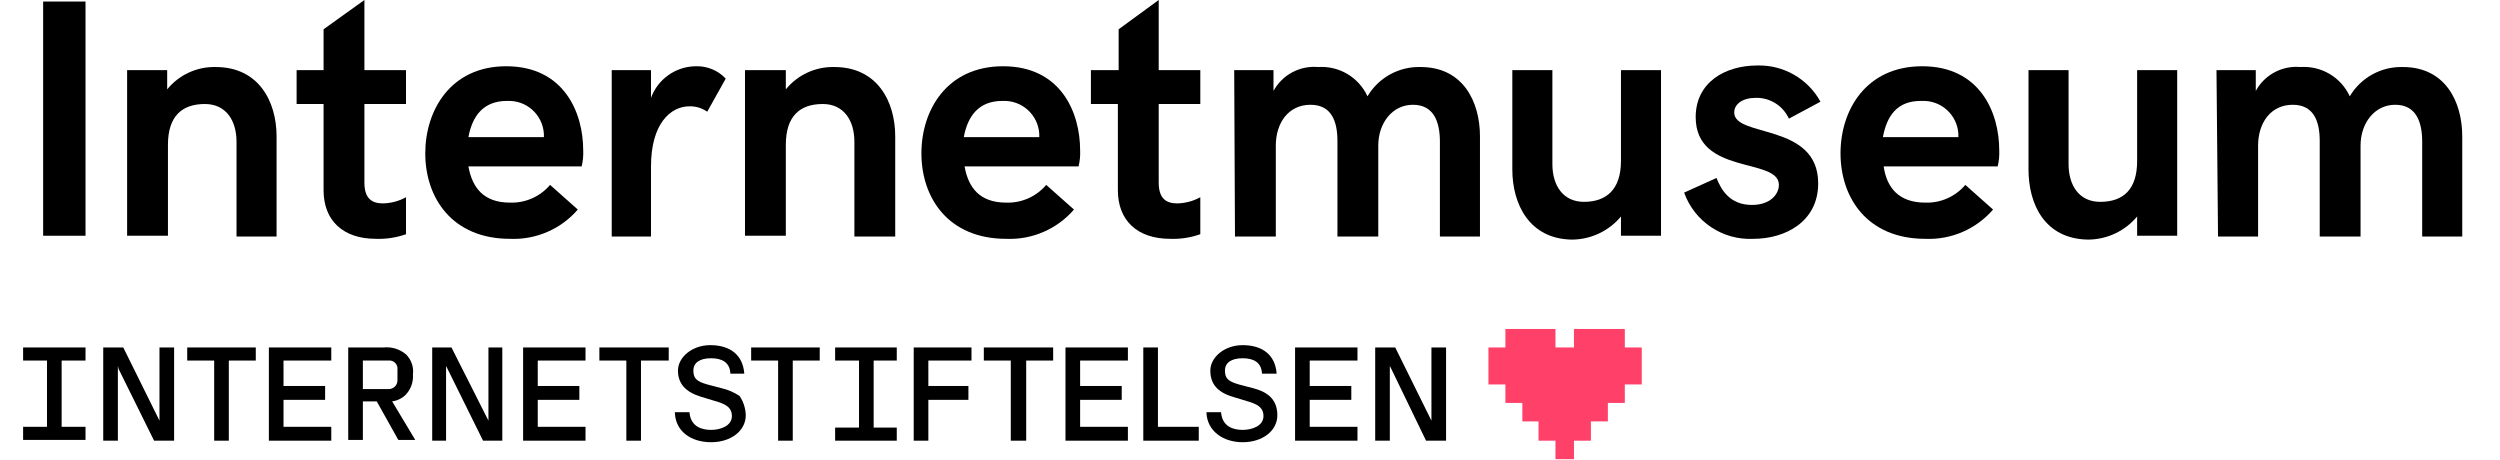
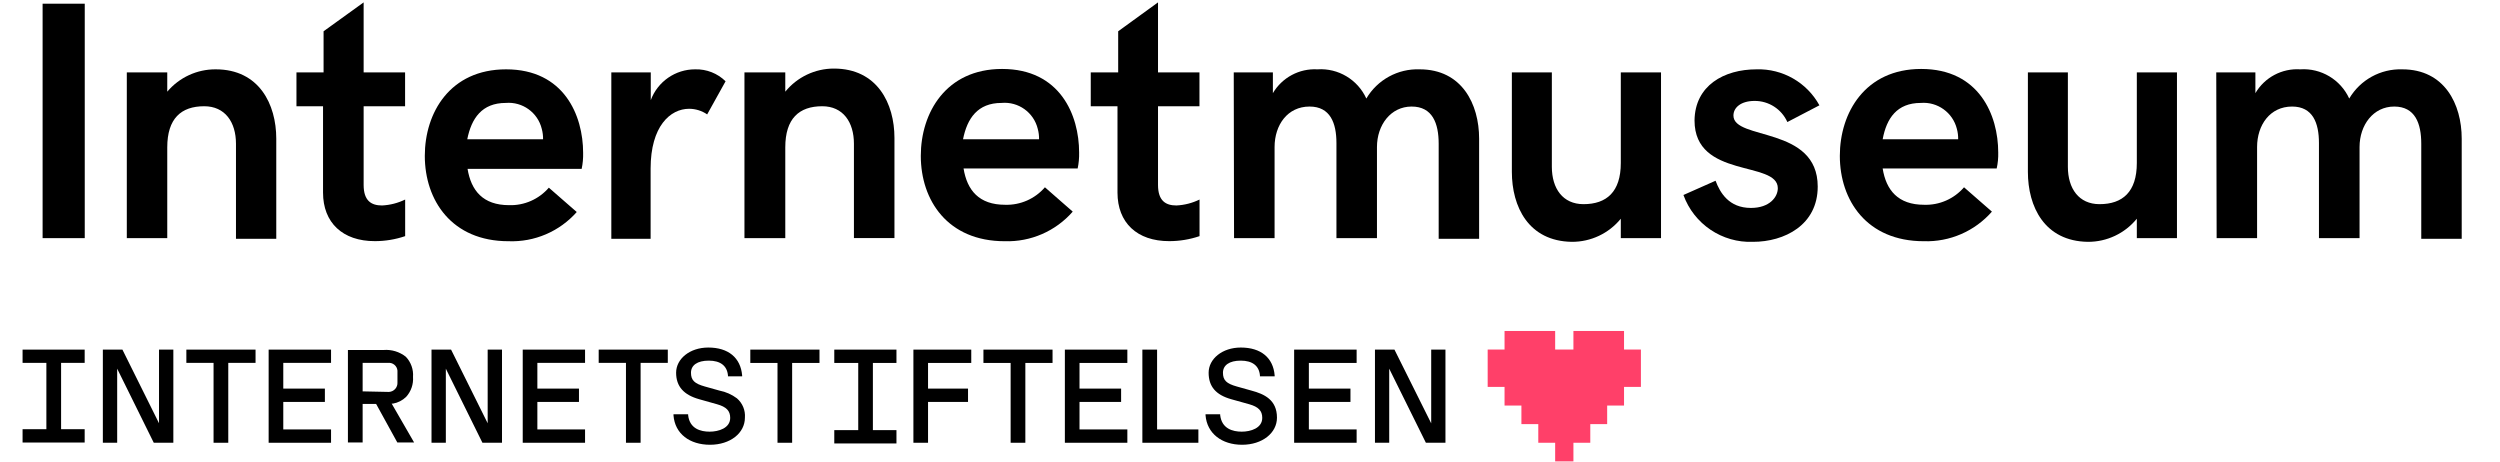
- <svg xmlns="http://www.w3.org/2000/svg" viewBox="0 0 324.5 59.6" width="324.5px" height="59.6px" xml:space="preserve">
+ <svg xmlns="http://www.w3.org/2000/svg" viewBox="0 0 324.5 59.9" width="324.5px" height="59.9px" xml:space="preserve">
  <defs>
    <style>.cls-1{fill:transparent}.cls-2{fill:#ff4069;}</style>
  </defs>
  <g id="Layer_2" data-name="Layer 2">
    <rect class="cls-1" width="324.5" height="59.9" />
  </g>
  <g id="Lager_1" data-name="Lager 1">
-     <path d="M5.6.2h5.5V30.6H5.6Z" />
-     <path d="M16.5,9.1h5.2v2.5A7.87,7.87,0,0,1,28,8.7c5.6,0,7.9,4.5,7.9,9v13H30.7V18.4c0-2.8-1.4-4.9-4.1-4.9-3,0-4.8,1.6-4.8,5.3V30.6H16.5Z" />
-     <path d="M42,24.7V13.5H38.5V9.1H42V3.8L47.3,0V9.1h5.4v4.4H47.3V23.7c0,2.1,1,2.7,2.4,2.7a6.43,6.43,0,0,0,3-.8v4.8a10.55,10.55,0,0,1-3.9.6C44.5,31,42,28.6,42,24.7Z" />
-     <path d="M55.2,19.9c0-5.6,3.3-11.3,10.5-11.3,7.5,0,10,6,10,10.9a7.42,7.42,0,0,1-.2,2.1H60.8c.5,2.8,2,4.7,5.4,4.7A6.53,6.53,0,0,0,71.4,24L75,27.2A11,11,0,0,1,66.2,31C58.7,31,55.2,25.7,55.2,19.9Zm15.4-2.1a4.54,4.54,0,0,0-4.36-4.7H65.8c-3.1,0-4.5,2-5,4.7Z" />
-     <path d="M79.4,9.1h5.1v3.6a6.25,6.25,0,0,1,5.8-4.1,5.12,5.12,0,0,1,3.9,1.6l-2.4,4.3a3.86,3.86,0,0,0-2.3-.7c-2.5,0-5,2.3-5,7.8v9.1H79.4Z" />
-     <path d="M96.7,9.1H102v2.5a7.87,7.87,0,0,1,6.3-2.9c5.6,0,7.9,4.5,7.9,9v13h-5.3V18.4c0-2.8-1.4-4.9-4.1-4.9-3,0-4.8,1.6-4.8,5.3V30.6H96.7Z" />
-     <path d="M119.6,19.9c0-5.6,3.3-11.3,10.6-11.3,7.5,0,10,6,10,10.9a7.42,7.42,0,0,1-.2,2.1H125.2c.5,2.8,2,4.7,5.4,4.7a6.53,6.53,0,0,0,5.2-2.3l3.6,3.2a11,11,0,0,1-8.8,3.8C123.1,31,119.6,25.7,119.6,19.9Zm15.3-2.1a4.54,4.54,0,0,0-4.36-4.7h-.44c-3.1,0-4.5,2-5,4.7Z" />
-     <path d="M145.1,24.7V13.5h-3.5V9.1h3.6V3.8L150.4,0V9.1h5.4v4.4h-5.4V23.7c0,2.1,1,2.7,2.4,2.7a6.43,6.43,0,0,0,3-.8v4.8a10.55,10.55,0,0,1-3.9.6C147.6,31,145.1,28.6,145.1,24.7Z" />
-     <path d="M160.2,9.1h5.1v2.7a6,6,0,0,1,5.8-3.1,6.56,6.56,0,0,1,6.4,3.8,7.76,7.76,0,0,1,6.9-3.8c5.5,0,7.7,4.5,7.7,9v13h-5.2V18.4c0-2.6-.8-4.8-3.5-4.8s-4.5,2.4-4.5,5.3V30.7h-5.3V18.3c0-2.6-.8-4.7-3.5-4.7-2.9,0-4.5,2.4-4.5,5.3V30.7h-5.3Z" />
-     <path d="M196.3,22V9.1h5.2V21.3c0,2.8,1.4,4.9,4.1,4.9,2.9,0,4.8-1.6,4.8-5.3V9.1h5.2V30.6h-5.2V28.1a8.33,8.33,0,0,1-6.4,3C198.5,31,196.3,26.5,196.3,22Z" />
-     <path d="M218.6,25l4.2-1.9c.6,1.5,1.7,3.5,4.6,3.5,2.4,0,3.5-1.4,3.5-2.6,0-3.6-10.8-1.2-10.8-8.8,0-4.5,3.8-6.7,8-6.7a9.08,9.08,0,0,1,8.2,4.7l-4.1,2.2a4.62,4.62,0,0,0-4.3-2.7c-1.7,0-2.8.8-2.8,1.9,0,3.3,10.9,1.3,10.9,9.2,0,5-4.3,7.2-8.4,7.2A9.07,9.07,0,0,1,218.6,25Z" />
-     <path d="M238.9,19.9c0-5.6,3.3-11.3,10.6-11.3,7.5,0,10,6,10,10.9a7.42,7.42,0,0,1-.2,2.1H244.5c.4,2.8,2,4.7,5.4,4.7a6.53,6.53,0,0,0,5.2-2.3l3.6,3.2a11,11,0,0,1-8.8,3.8C242.4,31,238.9,25.7,238.9,19.9Zm15.3-2.1a4.54,4.54,0,0,0-4.36-4.7h-.54c-3.1,0-4.4,2-4.9,4.7Z" />
-     <path d="M263.3,22V9.1h5.2V21.3c0,2.8,1.4,4.9,4.1,4.9,3,0,4.8-1.6,4.8-5.3V9.1h5.2V30.6h-5.2V28.1a8.33,8.33,0,0,1-6.4,3C265.4,31,263.3,26.5,263.3,22Z" />
-     <path d="M287.7,9.1h5.1v2.7a6,6,0,0,1,5.8-3.1,6.56,6.56,0,0,1,6.4,3.8,7.76,7.76,0,0,1,6.9-3.8c5.5,0,7.7,4.5,7.7,9v13h-5.2V18.4c0-2.6-.8-4.8-3.5-4.8s-4.5,2.4-4.5,5.3V30.7h-5.3V18.3c0-2.6-.8-4.7-3.5-4.7-2.9,0-4.5,2.4-4.5,5.3V30.7h-5.2Z" />
-     <polygon class="cls-2" points="213.1 45.1 213.1 49.9 210.9 49.9 210.9 52.3 208.7 52.3 208.7 54.7 206.5 54.7 206.5 57.2 204.3 57.2 204.3 59.6 201.9 59.6 201.9 57.2 199.7 57.2 199.7 54.7 197.6 54.7 197.6 52.3 195.4 52.3 195.4 49.9 193.2 49.9 193.2 45.1 195.4 45.1 195.4 42.7 201.9 42.7 201.9 45.1 204.3 45.1 204.3 42.7 210.9 42.7 210.9 45.1 213.1 45.1" />
-     <polygon class="cls-1" points="210.2 46.7 210.2 48.3 207.2 48.3 207.2 45.1 208.8 45.1 208.8 46.7 210.2 46.7" />
-     <path d="M96.8,53.9c0,2-1.9,3.5-4.5,3.5s-4.6-1.4-4.7-3.8v-.1h1.9v.1c.2,1.8,1.6,2.2,2.8,2.2S95,55.3,95,54c0-.9-.5-1.4-1.7-1.8L91,51.5c-2-.6-3-1.7-3-3.4s1.8-3.3,4.2-3.3c2.6,0,4.2,1.3,4.4,3.6v.1H94.8v-.1c-.1-1.3-1-1.9-2.5-1.9s-2.3.6-2.3,1.6.4,1.4,1.8,1.8l1.9.5a6.94,6.94,0,0,1,2.3,1A4.66,4.66,0,0,1,96.8,53.9Z" />
-     <polygon points="106.4 45.1 106.4 46.8 102.9 46.8 102.9 57.2 101 57.2 101 46.8 97.5 46.8 97.5 45.1 106.4 45.1" />
-     <polygon points="120.5 46.8 120.5 50.1 125.7 50.1 125.7 51.9 120.5 51.9 120.5 57.2 118.6 57.2 118.6 45.1 126.1 45.1 126.1 46.8 120.5 46.8" />
-     <polygon points="136.7 45.1 136.7 46.8 133.2 46.8 133.2 57.2 131.2 57.2 131.2 46.8 127.7 46.8 127.7 45.1 136.7 45.1" />
-     <polygon points="140.2 46.8 140.2 50.1 145.6 50.1 145.6 51.9 140.2 51.9 140.2 55.4 146.4 55.4 146.4 57.2 138.3 57.2 138.3 45.1 146.4 45.1 146.4 46.8 140.2 46.8" />
-     <polygon points="155.6 55.4 155.6 57.2 148.4 57.2 148.4 45.1 150.3 45.1 150.3 55.4 155.6 55.4" />
-     <path d="M165.8,53.9c0,2-1.9,3.5-4.5,3.5s-4.6-1.5-4.7-3.8v-.1h1.9v.1c.2,1.8,1.6,2.2,2.8,2.2s2.7-.5,2.7-1.8c0-.9-.5-1.4-1.7-1.8l-2.3-.7c-2-.6-2.9-1.7-2.9-3.4s1.8-3.3,4.2-3.3c2.6,0,4.2,1.3,4.4,3.6v.1h-1.9v-.1c-.1-1.3-1-1.9-2.5-1.9s-2.3.6-2.3,1.6.4,1.4,1.8,1.8l1.9.5C164.2,50.8,165.8,51.6,165.8,53.9Z" />
-     <polygon points="170 46.8 170 50.1 175.4 50.1 175.4 51.9 170 51.9 170 55.4 176.2 55.4 176.2 57.2 168.1 57.2 168.1 45.1 176.2 45.1 176.2 46.8 170 46.8" />
-     <polygon points="187.7 45.1 187.7 57.2 185.1 57.2 180.6 47.9 180.4 47.5 180.4 57.2 178.5 57.2 178.5 45.1 181.1 45.1 185.8 54.6 185.8 45.1 187.7 45.1" />
-     <polygon points="113.4 46.8 113.4 55.5 116.4 55.5 116.4 57.2 108.4 57.2 108.4 55.5 111.5 55.5 111.5 46.8 108.4 46.8 108.4 45.1 116.4 45.1 116.4 46.8 113.4 46.8" />
-     <polygon points="22.6 45.1 22.6 57.2 20 57.2 15.4 47.9 15.3 47.5 15.3 57.2 13.4 57.2 13.4 45.1 16 45.1 20.7 54.6 20.7 45.1 22.6 45.1" />
-     <polygon points="33.2 45.1 33.2 46.8 29.7 46.8 29.7 57.2 27.8 57.2 27.8 46.8 24.3 46.8 24.3 45.1 33.2 45.1" />
-     <polygon points="36.8 46.8 36.8 50.1 42.2 50.1 42.2 51.9 36.8 51.9 36.8 55.4 43 55.4 43 57.2 34.9 57.2 34.9 45.1 43 45.1 43 46.8 36.8 46.8" />
-     <path d="M50.9,52.1h0a3.1,3.1,0,0,0,1.8-.9,3.47,3.47,0,0,0,.9-2.6,3.1,3.1,0,0,0-.9-2.6,3.86,3.86,0,0,0-2.9-.9H45.2v12h1.9v-5h1.8l2.8,5h2.2Zm-3.8-1.6V46.8h3.3a1.06,1.06,0,0,1,1.19.91.28.28,0,0,1,0,.09h0v1.5a1.13,1.13,0,0,1-1.06,1.2H47.1Z" />
-     <polygon points="65.2 45.1 65.2 57.2 62.7 57.2 58.1 47.9 57.9 47.5 57.9 57.2 56.1 57.2 56.1 45.1 58.6 45.1 63.4 54.6 63.4 45.1 65.2 45.1" />
-     <polygon points="69.8 46.8 69.8 50.1 75.2 50.1 75.2 51.9 69.8 51.9 69.8 55.4 76 55.4 76 57.2 67.9 57.2 67.9 45.1 76 45.1 76 46.8 69.8 46.8" />
-     <polygon points="86.8 45.1 86.8 46.8 83.2 46.8 83.2 57.2 81.3 57.2 81.3 46.8 77.8 46.8 77.8 45.1 86.8 45.1" />
-     <polygon points="8 46.8 8 55.4 11.1 55.4 11.1 57.1 3 57.1 3 55.4 6.1 55.4 6.1 46.8 3 46.8 3 45.1 11.1 45.1 11.1 46.8 8 46.8" />
+     <path d="M5.53.48H11V30.91H5.53Z" />
+     <path d="M16.46,9.4h5.25v2.5A8.16,8.16,0,0,1,28,9c5.64,0,7.86,4.54,7.86,9V31H30.63V18.66c0-2.82-1.43-4.87-4.12-4.87-3,0-4.8,1.59-4.8,5.34V30.91H16.46Z" />
+     <path d="M41.93,25V13.79H38.48V9.4H42V4.06L47.2.31V9.4h5.38v4.39H47.2V24c0,2.07,1,2.67,2.39,2.67a7.66,7.66,0,0,0,3-.77v4.75a12.16,12.16,0,0,1-3.92.65C44.46,31.31,41.93,28.89,41.93,25Z" />
+     <path d="M55.14,20.23C55.14,14.63,58.41,9,65.69,9c7.54,0,10,6,10,10.85a9,9,0,0,1-.19,2.07H60.69c.46,2.82,2,4.71,5.39,4.71a6.54,6.54,0,0,0,5.16-2.27l3.62,3.16A11.24,11.24,0,0,1,66,31.31C58.63,31.31,55.14,26,55.14,20.23Zm15.35-2.15a4.79,4.79,0,0,0-.17-1.36,4.43,4.43,0,0,0-4.67-3.36c-3.1,0-4.46,2-5,4.72Z" />
+     <path d="M79.35,9.4h5.12V13a6.13,6.13,0,0,1,5.77-4,5.41,5.41,0,0,1,3.94,1.55l-2.39,4.3a4.15,4.15,0,0,0-2.34-.73c-2.46,0-5,2.28-5,7.75V31h-5.1Z" />
+     <path d="M96.63,9.4h5.3v2.5a8.13,8.13,0,0,1,6.31-3c5.64,0,7.86,4.54,7.86,9v13h-5.26V18.66c0-2.82-1.42-4.87-4.11-4.87-3,0-4.8,1.59-4.8,5.34V30.91h-5.3Z" />
+     <path d="M119.52,20.23c0-5.6,3.27-11.28,10.55-11.28,7.54,0,10,6,10,10.85a9,9,0,0,1-.19,2.07H125.07c.46,2.82,2,4.71,5.39,4.71a6.55,6.55,0,0,0,5.17-2.27l3.61,3.16a11.24,11.24,0,0,1-8.83,3.84C123,31.31,119.52,26,119.52,20.23Zm15.35-2.15a4.79,4.79,0,0,0-.17-1.36,4.43,4.43,0,0,0-4.7-3.36c-3.1,0-4.46,2-5,4.72Z" />
+     <path d="M145.05,25V13.79h-3.47V9.4h3.56V4.06L150.31.31V9.4h5.38v4.39h-5.38V24c0,2.07,1,2.67,2.39,2.67a7.66,7.66,0,0,0,3-.77v4.75a12.16,12.16,0,0,1-3.92.65C147.57,31.31,145.05,28.89,145.05,25Z" />
+     <path d="M160.14,9.4h5.08v2.69A6.31,6.31,0,0,1,171,9a6.5,6.5,0,0,1,6.35,3.79A7.71,7.71,0,0,1,184.28,9c5.47,0,7.71,4.5,7.71,9V31h-5.25V18.66c0-2.65-.8-4.83-3.51-4.83s-4.5,2.39-4.5,5.26V30.91h-5.26V18.57c0-2.6-.8-4.74-3.49-4.74-2.86,0-4.54,2.39-4.54,5.26V30.91h-5.26Z" />
+     <path d="M196.24,22.31V9.4h5.19V21.65c0,2.82,1.42,4.85,4.11,4.85,3,0,4.84-1.6,4.84-5.34V9.4h5.22V30.91h-5.22V28.39a8.14,8.14,0,0,1-6.35,3C198.39,31.31,196.24,26.82,196.24,22.31Z" />
+     <path d="M218.51,25.31l4.17-1.85c.58,1.55,1.73,3.53,4.59,3.53,2.43,0,3.49-1.42,3.49-2.56,0-3.62-10.81-1.19-10.81-8.79C220,11.1,223.78,9,228,9a9,9,0,0,1,8.16,4.67L232,15.84a4.63,4.63,0,0,0-4.26-2.74C226,13.1,225,13.94,225,15c0,3.25,10.94,1.32,10.94,9.22,0,5-4.33,7.17-8.4,7.17A9.22,9.22,0,0,1,218.51,25.31Z" />
+     <path d="M238.81,20.23c0-5.6,3.28-11.28,10.56-11.28,7.53,0,10,6,10,10.85a8.46,8.46,0,0,1-.2,2.07h-14.8c.45,2.82,2,4.71,5.38,4.71a6.54,6.54,0,0,0,5.18-2.27l3.62,3.16a11.26,11.26,0,0,1-8.84,3.84C242.3,31.31,238.81,26,238.81,20.23Zm15.36-2.15a4.79,4.79,0,0,0-.17-1.36,4.46,4.46,0,0,0-4.68-3.36c-3.1,0-4.45,2-4.95,4.72Z" />
+     <path d="M263.22,22.31V9.4h5.19V21.65c0,2.82,1.42,4.85,4.11,4.85,3,0,4.84-1.6,4.84-5.34V9.4h5.21V30.91h-5.21V28.39a8.14,8.14,0,0,1-6.35,3C265.37,31.31,263.22,26.82,263.22,22.31Z" />
+     <path d="M287.67,9.4h5.08v2.69A6.29,6.29,0,0,1,298.57,9a6.52,6.52,0,0,1,6.36,3.79A7.7,7.7,0,0,1,311.82,9c5.47,0,7.71,4.5,7.71,9V31h-5.25V18.66c0-2.65-.8-4.83-3.51-4.83s-4.5,2.39-4.5,5.26V30.91H301V18.57c0-2.6-.79-4.74-3.49-4.74-2.86,0-4.54,2.39-4.54,5.26V30.91h-5.25Z" />
+     <polygon class="cls-2" points="212.99 45.37 212.99 50.22 210.8 50.22 210.8 52.64 208.61 52.64 208.61 55.05 206.42 55.05 206.42 57.47 204.23 57.47 204.23 59.89 201.86 59.89 201.86 57.47 199.67 57.47 199.67 55.05 197.48 55.05 197.48 52.64 195.29 52.64 195.29 50.22 193.1 50.22 193.1 45.37 195.29 45.37 195.29 42.96 201.86 42.96 201.86 45.37 204.23 45.37 204.23 42.96 210.8 42.96 210.8 45.37 212.99 45.37" />
+     <polygon class="cls-1" points="210.17 47.01 210.17 48.58 207.13 48.58 207.13 45.38 208.68 45.38 208.68 47.01 210.17 47.01" />
+     <path d="M96.69,54.21c0,2-1.9,3.52-4.53,3.52s-4.56-1.42-4.74-3.82v-.14h1.9v.11c.19,1.77,1.62,2.15,2.79,2.15s2.67-.46,2.67-1.79c0-.92-.5-1.43-1.71-1.77l-2.31-.65c-2-.56-3-1.65-3-3.44s1.76-3.27,4.18-3.27c2.59,0,4.19,1.32,4.39,3.61v.13H94.49v-.12c-.12-1.27-1-1.92-2.49-1.92s-2.31.6-2.31,1.57.44,1.41,1.81,1.79l1.89.53a5.55,5.55,0,0,1,2.26,1A3,3,0,0,1,96.69,54.21Z" />
+     <polygon points="106.37 45.38 106.37 47.11 102.82 47.11 102.82 57.47 100.92 57.47 100.92 47.11 97.39 47.11 97.39 45.38 106.37 45.38" />
+     <polygon points="120.46 47.11 120.46 50.44 125.65 50.44 125.65 52.17 120.46 52.17 120.46 57.47 118.56 57.47 118.56 45.38 126.07 45.38 126.07 47.11 120.46 47.11" />
+     <polygon points="136.62 45.38 136.62 47.11 133.09 47.11 133.09 57.47 131.18 57.47 131.18 47.11 127.65 47.11 127.65 45.38 136.62 45.38" />
+     <polygon points="140.12 47.11 140.12 50.44 145.52 50.44 145.52 52.17 140.12 52.17 140.12 55.74 146.33 55.74 146.33 57.47 138.22 57.47 138.22 45.38 146.33 45.38 146.33 47.11 140.12 47.11" />
+     <polygon points="155.55 55.74 155.55 57.47 148.28 57.47 148.28 45.38 150.19 45.38 150.19 55.74 155.55 55.74" />
+     <path d="M165.75,54.21c0,2-1.91,3.52-4.53,3.52s-4.55-1.46-4.74-3.82v-.14h1.9v.11c.2,1.77,1.63,2.15,2.8,2.15s2.66-.46,2.66-1.79c0-.92-.49-1.43-1.69-1.77l-2.33-.65c-2-.56-2.94-1.65-2.94-3.44s1.76-3.27,4.18-3.27c2.6,0,4.2,1.32,4.39,3.61v.13h-1.91v-.12c-.11-1.27-1-1.92-2.49-1.92s-2.31.6-2.31,1.57.44,1.41,1.81,1.79l1.89.53C164.09,51.14,165.75,51.89,165.75,54.21Z" />
+     <polygon points="169.89 47.11 169.89 50.44 175.29 50.44 175.29 52.17 169.89 52.17 169.89 55.74 176.09 55.74 176.09 57.47 167.98 57.47 167.98 45.38 176.09 45.38 176.09 47.11 169.89 47.11" />
+     <polygon points="187.62 45.38 187.62 57.47 185.08 57.47 180.49 48.2 180.32 47.85 180.32 57.47 178.47 57.47 178.47 45.38 181 45.38 185.77 54.95 185.77 45.38 187.62 45.38" />
+     <polygon points="113.3 47.11 113.3 55.83 116.36 55.83 116.36 57.56 108.29 57.56 108.29 55.83 111.4 55.83 111.4 47.11 108.29 47.11 108.29 45.38 116.36 45.38 116.36 47.11 113.3 47.11" />
+     <polygon points="22.5 45.38 22.5 57.47 19.96 57.47 15.38 48.2 15.21 47.85 15.21 57.47 13.35 57.47 13.35 45.38 15.89 45.38 20.64 54.94 20.64 45.38 22.5 45.38" />
+     <polygon points="33.17 45.38 33.17 47.1 29.63 47.1 29.63 57.47 27.72 57.47 27.72 47.1 24.19 47.1 24.19 45.38 33.17 45.38" />
+     <polygon points="36.77 47.1 36.77 50.44 42.17 50.44 42.17 52.17 36.77 52.17 36.77 55.74 42.97 55.74 42.97 57.47 34.87 57.47 34.87 45.38 42.97 45.38 42.97 47.1 36.77 47.1" />
+     <path d="M50.84,52.39H51a3.24,3.24,0,0,0,1.72-.88,3.48,3.48,0,0,0,.89-2.59,3.41,3.41,0,0,0-.93-2.61,4.12,4.12,0,0,0-2.91-.88H45.16v12h1.91v-5h1.75v0l2.75,5h2.18ZM47.07,50.8V47.1h3.29a1.11,1.11,0,0,1,1.23,1v0a1,1,0,0,1,0,.24v1.3a1.16,1.16,0,0,1-1.09,1.23h-.14Z" />
+     <polygon points="65.16 45.38 65.16 57.47 62.62 57.47 58.04 48.2 57.87 47.85 57.87 57.47 56.01 57.47 56.01 45.38 58.55 45.38 63.3 54.94 63.3 45.38 65.16 45.38" />
+     <polygon points="69.75 47.1 69.75 50.44 75.15 50.44 75.15 52.17 69.75 52.17 69.75 55.74 75.94 55.74 75.94 57.47 67.85 57.47 67.85 45.38 75.94 45.38 75.94 47.1 69.75 47.1" />
+     <polygon points="86.68 45.38 86.68 47.1 83.15 47.1 83.15 57.47 81.25 57.47 81.25 47.1 77.71 47.1 77.71 45.38 86.68 45.38" />
+     <polygon points="7.93 47.1 7.93 55.71 10.99 55.71 10.99 57.44 2.93 57.44 2.93 55.71 6.02 55.71 6.02 47.1 2.93 47.1 2.93 45.38 10.99 45.38 10.99 47.1 7.93 47.1" />
  </g>
</svg>
